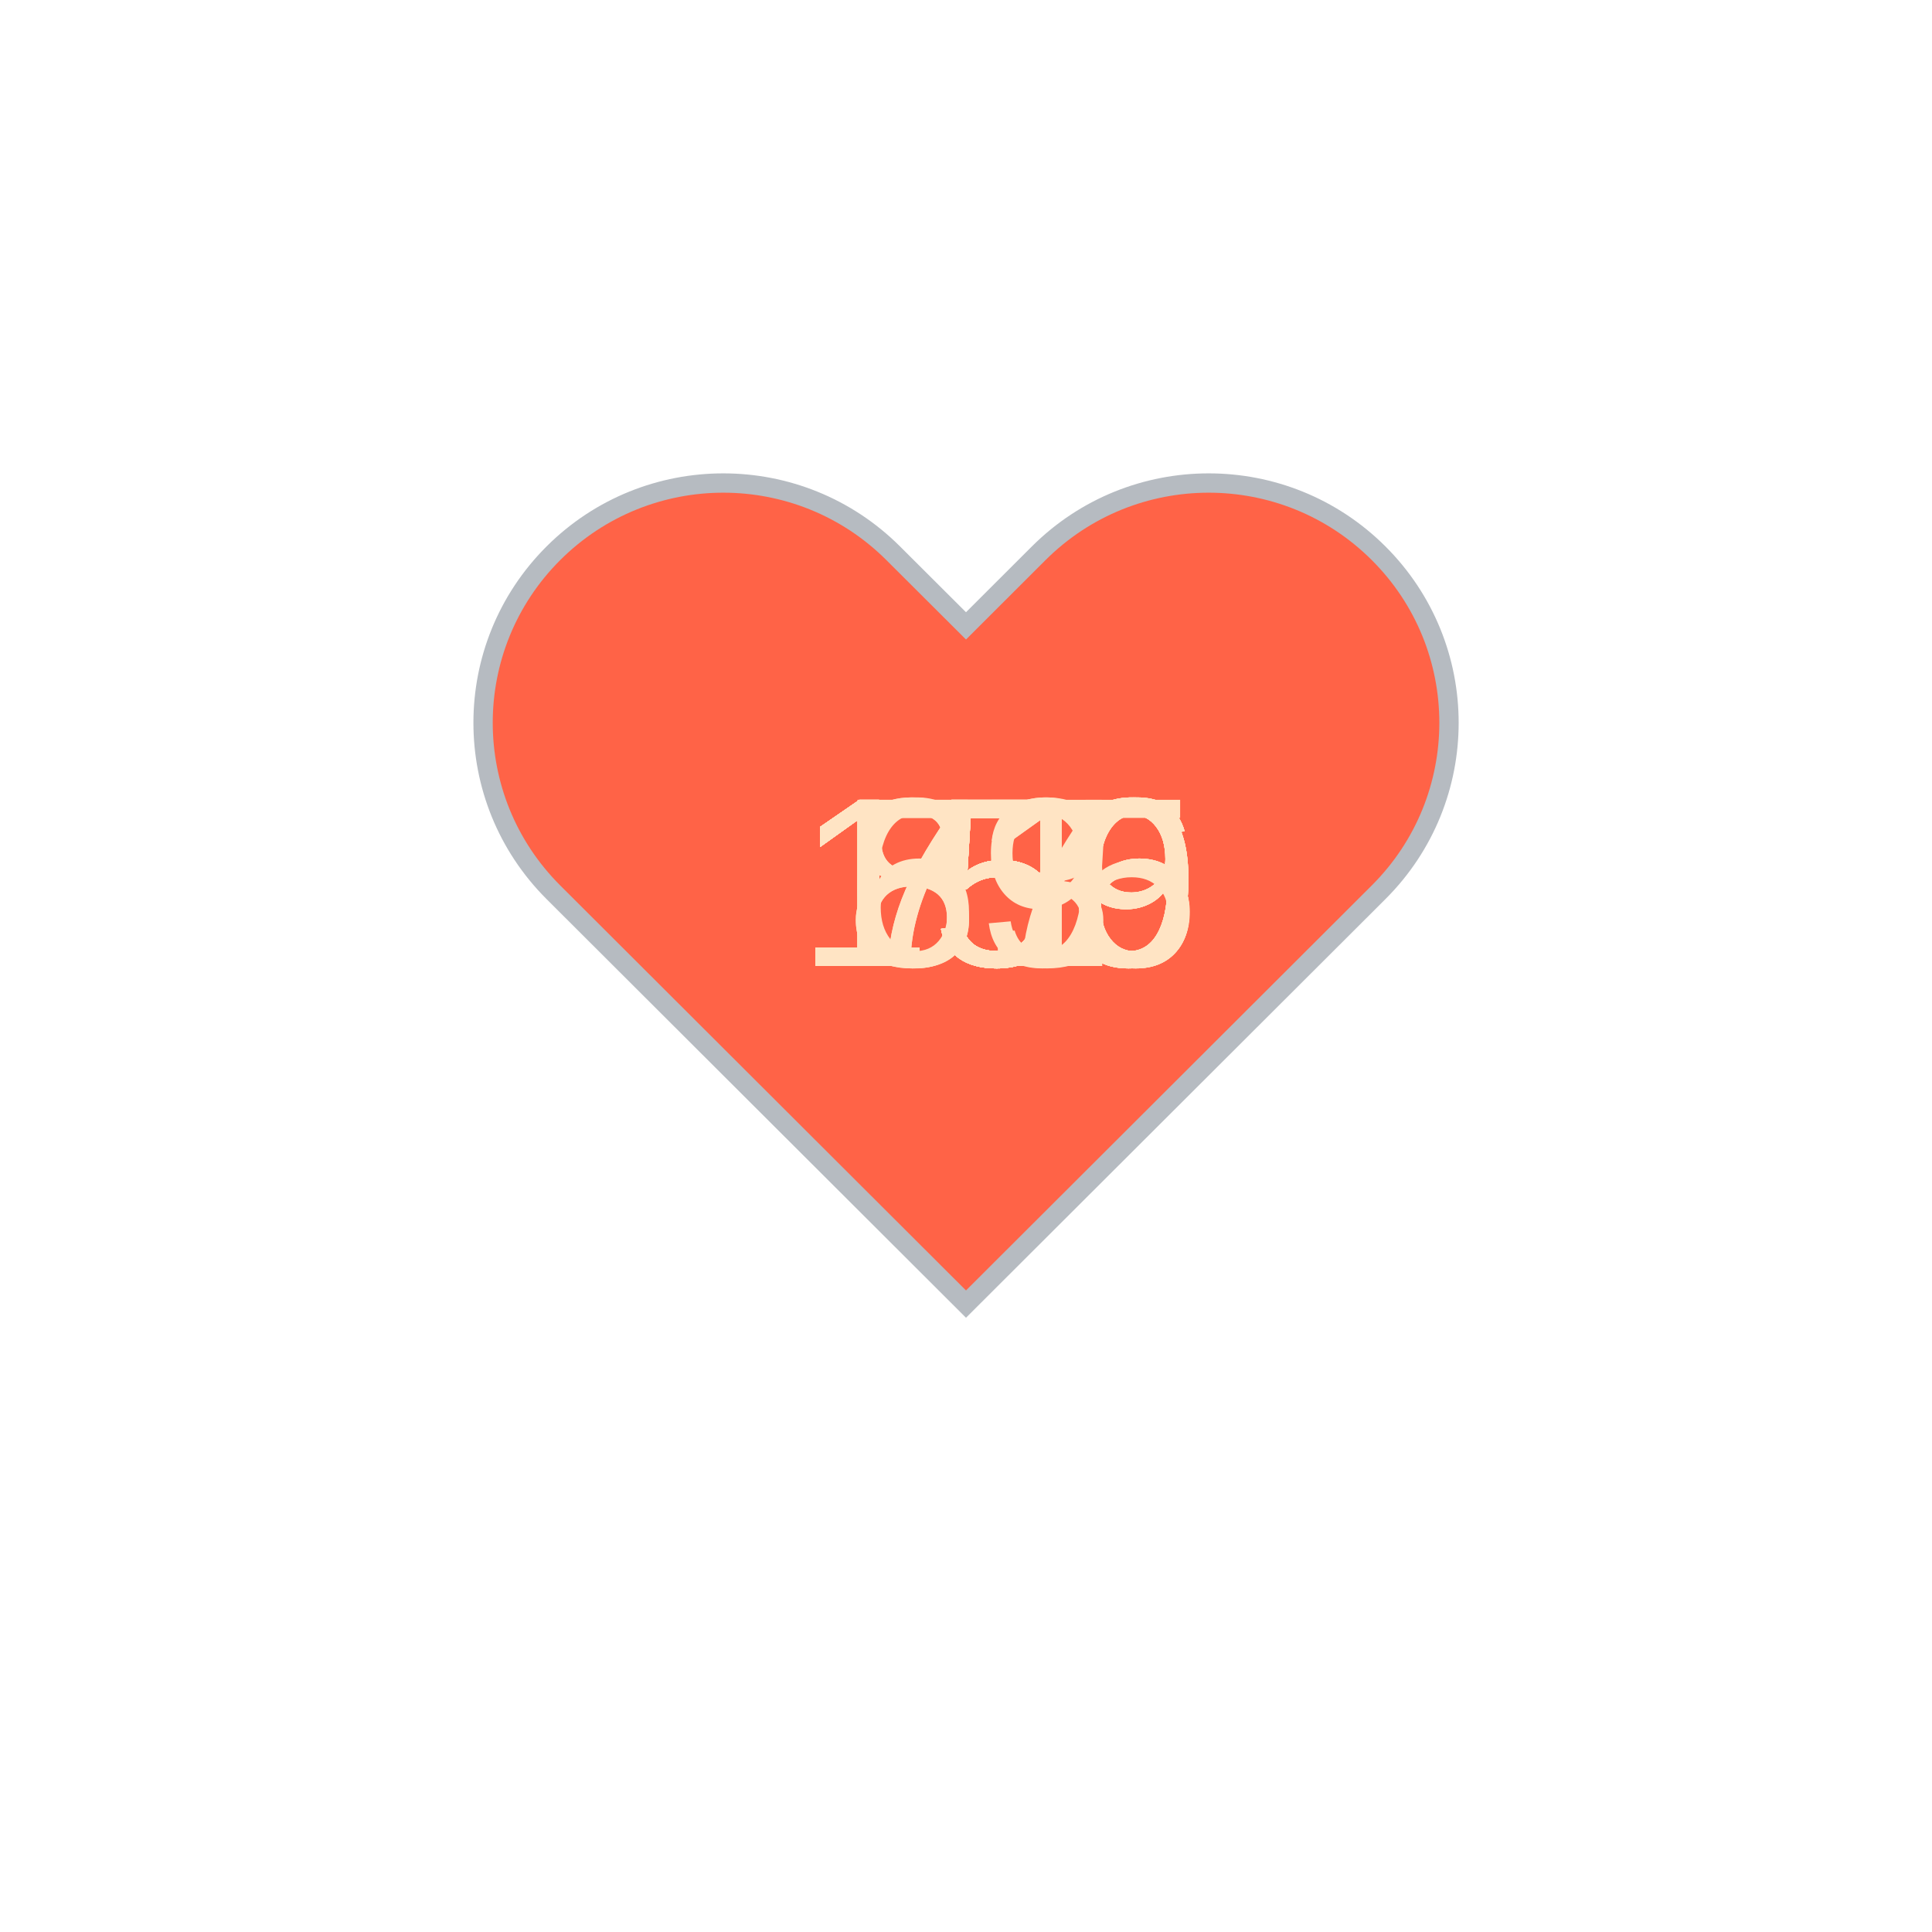
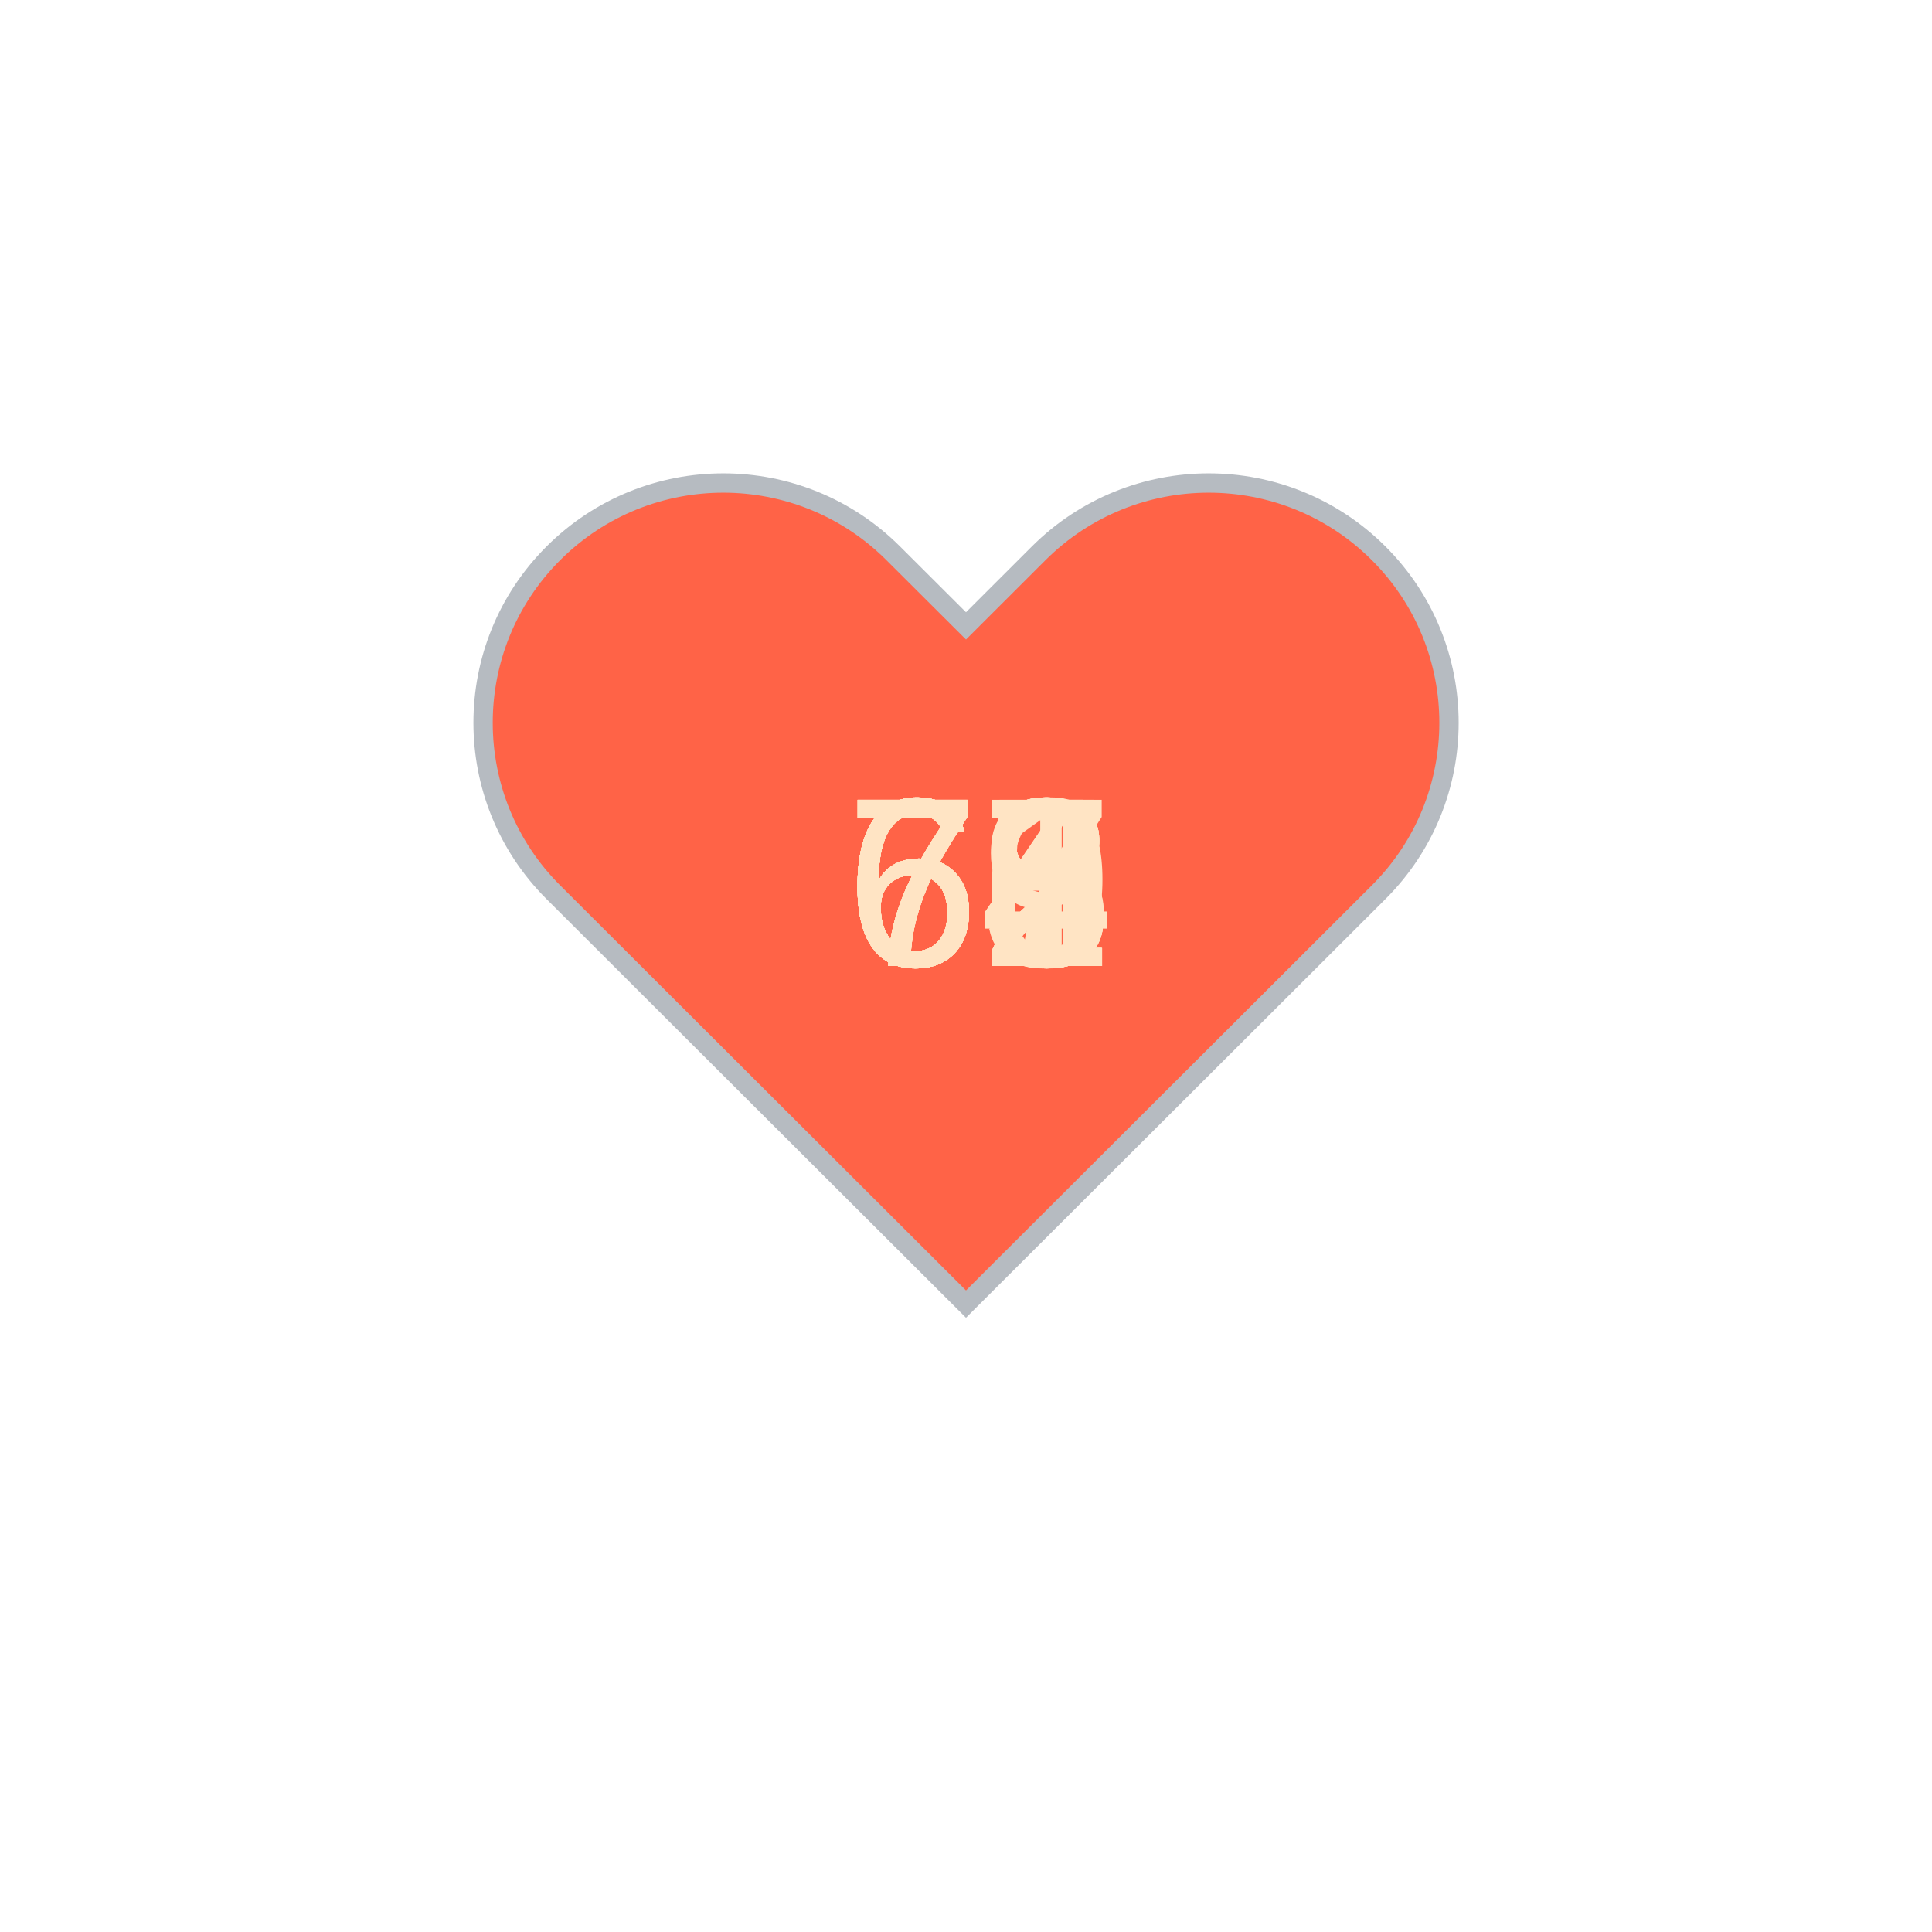
<svg xmlns="http://www.w3.org/2000/svg" baseProfile="full" height="150" version="1.1" viewBox="0,0,200,200" width="150">
  <defs />
  <g transform="translate(100 100)">
    <path d="M92.71,7.27L92.71,7.27c-9.71-9.69-25.46-9.69-35.18,0L50,14.79l-7.54-7.52C32.75-2.42,17-2.42,7.29,7.27v0 c-9.71,9.69-9.71,25.41,0,35.1L50,85l42.71-42.63C102.43,32.68,102.43,16.96,92.71,7.27z" fill="tomato" stroke="#B6BBC1" stroke-width="2" transform="translate(-50 -50)" />
-     <animateTransform additive="sum" attributeName="transform" dur="36s" repeatCount="indefinite" type="scale" values="1.5;1;1.5;1;1.5;1;1.5;1;1.5;1;1.375;1;1.375;1;1.375;1;1.375;1;1.375;1;0.875;1;0.875;1;0.75;1;0.75;1;0.75;" />
-     <text fill="bisque" style="font-size:25px; font-family:Arial" transform="translate(-17.5 0)">159<animate attributeName="opacity" dur="36s" keyTimes="0;0.07;0.13;0.2;0.27;0.33;0.4;0.47;0.53;0.6;0.67;0.73;0.8;0.87;0.93;1.0" repeatCount="indefinite" values="1;0;0;0;0;0;0;0;0;0;0;0;0;0;0;0" />
+     <animateTransform additive="sum" attributeName="transform" dur="36s" repeatCount="indefinite" type="scale" values="1.25;1;1.25;1;1.125;1;0.875;1;1.125;1;0.75;1;1.125;1;1.125;1;0.75;1;1.25;1;1.5;1;1.25;1;0.75;1;1.125;1;0.875;" />
+     <text fill="bisque" style="font-size:25px; font-family:Arial" transform="translate(-12.5 0)">72<animate attributeName="opacity" dur="36s" keyTimes="0;0.07;0.13;0.2;0.27;0.33;0.4;0.47;0.53;0.6;0.67;0.73;0.8;0.87;0.93;1.0" repeatCount="indefinite" values="1;0;0;0;0;0;0;0;0;0;0;0;0;0;0;0" />
    </text>
-     <text fill="bisque" style="font-size:25px; font-family:Arial" transform="translate(-17.5 0)">159<animate attributeName="opacity" dur="36s" keyTimes="0;0.07;0.13;0.2;0.27;0.33;0.4;0.47;0.53;0.6;0.67;0.73;0.8;0.87;0.93;1.0" repeatCount="indefinite" values="0;1;0;0;0;0;0;0;0;0;0;0;0;0;0;0" />
+     <text fill="bisque" style="font-size:25px; font-family:Arial" transform="translate(-12.5 0)">72<animate attributeName="opacity" dur="36s" keyTimes="0;0.07;0.13;0.2;0.27;0.33;0.4;0.47;0.53;0.6;0.67;0.73;0.8;0.87;0.93;1.0" repeatCount="indefinite" values="0;1;0;0;0;0;0;0;0;0;0;0;0;0;0;0" />
    </text>
-     <text fill="bisque" style="font-size:25px; font-family:Arial" transform="translate(-17.5 0)">159<animate attributeName="opacity" dur="36s" keyTimes="0;0.07;0.13;0.2;0.27;0.33;0.4;0.47;0.53;0.6;0.67;0.73;0.8;0.87;0.93;1.0" repeatCount="indefinite" values="0;0;1;0;0;0;0;0;0;0;0;0;0;0;0;0" />
+     <text fill="bisque" style="font-size:25px; font-family:Arial" transform="translate(-12.5 0)">68<animate attributeName="opacity" dur="36s" keyTimes="0;0.07;0.13;0.2;0.27;0.33;0.4;0.47;0.53;0.6;0.67;0.73;0.8;0.87;0.93;1.0" repeatCount="indefinite" values="0;0;1;0;0;0;0;0;0;0;0;0;0;0;0;0" />
    </text>
-     <text fill="bisque" style="font-size:25px; font-family:Arial" transform="translate(-17.5 0)">159<animate attributeName="opacity" dur="36s" keyTimes="0;0.07;0.13;0.2;0.27;0.33;0.4;0.47;0.53;0.6;0.67;0.73;0.8;0.87;0.93;1.0" repeatCount="indefinite" values="0;0;0;1;0;0;0;0;0;0;0;0;0;0;0;0" />
+     <text fill="bisque" style="font-size:25px; font-family:Arial" transform="translate(-12.5 0)">67<animate attributeName="opacity" dur="36s" keyTimes="0;0.07;0.13;0.2;0.27;0.33;0.4;0.47;0.53;0.6;0.67;0.73;0.8;0.87;0.93;1.0" repeatCount="indefinite" values="0;0;0;1;0;0;0;0;0;0;0;0;0;0;0;0" />
    </text>
-     <text fill="bisque" style="font-size:25px; font-family:Arial" transform="translate(-17.5 0)">159<animate attributeName="opacity" dur="36s" keyTimes="0;0.07;0.13;0.2;0.27;0.33;0.4;0.47;0.53;0.6;0.67;0.73;0.8;0.87;0.93;1.0" repeatCount="indefinite" values="0;0;0;0;1;0;0;0;0;0;0;0;0;0;0;0" />
+     <text fill="bisque" style="font-size:25px; font-family:Arial" transform="translate(-12.5 0)">68<animate attributeName="opacity" dur="36s" keyTimes="0;0.07;0.13;0.2;0.27;0.33;0.4;0.47;0.53;0.6;0.67;0.73;0.8;0.87;0.93;1.0" repeatCount="indefinite" values="0;0;0;0;1;0;0;0;0;0;0;0;0;0;0;0" />
    </text>
-     <text fill="bisque" style="font-size:25px; font-family:Arial" transform="translate(-17.5 0)">156<animate attributeName="opacity" dur="36s" keyTimes="0;0.07;0.13;0.2;0.27;0.33;0.4;0.47;0.53;0.6;0.67;0.73;0.8;0.87;0.93;1.0" repeatCount="indefinite" values="0;0;0;0;0;1;0;0;0;0;0;0;0;0;0;0" />
+     <text fill="bisque" style="font-size:25px; font-family:Arial" transform="translate(-12.5 0)">63<animate attributeName="opacity" dur="36s" keyTimes="0;0.07;0.13;0.2;0.27;0.33;0.4;0.47;0.53;0.6;0.67;0.73;0.8;0.87;0.93;1.0" repeatCount="indefinite" values="0;0;0;0;0;1;0;0;0;0;0;0;0;0;0;0" />
    </text>
-     <text fill="bisque" style="font-size:25px; font-family:Arial" transform="translate(-17.5 0)">156<animate attributeName="opacity" dur="36s" keyTimes="0;0.07;0.13;0.2;0.27;0.33;0.4;0.47;0.53;0.6;0.67;0.73;0.8;0.87;0.93;1.0" repeatCount="indefinite" values="0;0;0;0;0;0;1;0;0;0;0;0;0;0;0;0" />
+     <text fill="bisque" style="font-size:25px; font-family:Arial" transform="translate(-12.5 0)">68<animate attributeName="opacity" dur="36s" keyTimes="0;0.07;0.13;0.2;0.27;0.33;0.4;0.47;0.53;0.6;0.67;0.73;0.8;0.87;0.93;1.0" repeatCount="indefinite" values="0;0;0;0;0;0;1;0;0;0;0;0;0;0;0;0" />
    </text>
-     <text fill="bisque" style="font-size:25px; font-family:Arial" transform="translate(-17.5 0)">156<animate attributeName="opacity" dur="36s" keyTimes="0;0.07;0.13;0.2;0.27;0.33;0.4;0.47;0.53;0.6;0.67;0.73;0.8;0.87;0.93;1.0" repeatCount="indefinite" values="0;0;0;0;0;0;0;1;0;0;0;0;0;0;0;0" />
+     <text fill="bisque" style="font-size:25px; font-family:Arial" transform="translate(-12.5 0)">69<animate attributeName="opacity" dur="36s" keyTimes="0;0.07;0.13;0.2;0.27;0.33;0.4;0.47;0.53;0.6;0.67;0.73;0.8;0.87;0.93;1.0" repeatCount="indefinite" values="0;0;0;0;0;0;0;1;0;0;0;0;0;0;0;0" />
    </text>
-     <text fill="bisque" style="font-size:25px; font-family:Arial" transform="translate(-17.5 0)">156<animate attributeName="opacity" dur="36s" keyTimes="0;0.07;0.13;0.2;0.27;0.33;0.4;0.47;0.53;0.6;0.67;0.73;0.8;0.87;0.93;1.0" repeatCount="indefinite" values="0;0;0;0;0;0;0;0;1;0;0;0;0;0;0;0" />
+     <text fill="bisque" style="font-size:25px; font-family:Arial" transform="translate(-12.5 0)">64<animate attributeName="opacity" dur="36s" keyTimes="0;0.07;0.13;0.2;0.27;0.33;0.4;0.47;0.53;0.6;0.67;0.73;0.8;0.87;0.93;1.0" repeatCount="indefinite" values="0;0;0;0;0;0;0;0;1;0;0;0;0;0;0;0" />
    </text>
-     <text fill="bisque" style="font-size:25px; font-family:Arial" transform="translate(-17.5 0)">155<animate attributeName="opacity" dur="36s" keyTimes="0;0.07;0.13;0.2;0.27;0.33;0.4;0.47;0.53;0.6;0.67;0.73;0.8;0.87;0.93;1.0" repeatCount="indefinite" values="0;0;0;0;0;0;0;0;0;1;0;0;0;0;0;0" />
+     <text fill="bisque" style="font-size:25px; font-family:Arial" transform="translate(-12.5 0)">72<animate attributeName="opacity" dur="36s" keyTimes="0;0.07;0.13;0.2;0.27;0.33;0.4;0.47;0.53;0.6;0.67;0.73;0.8;0.87;0.93;1.0" repeatCount="indefinite" values="0;0;0;0;0;0;0;0;0;1;0;0;0;0;0;0" />
    </text>
-     <text fill="bisque" style="font-size:25px; font-family:Arial" transform="translate(-12.5 0)">87<animate attributeName="opacity" dur="36s" keyTimes="0;0.07;0.13;0.2;0.27;0.33;0.4;0.47;0.53;0.6;0.67;0.73;0.8;0.87;0.93;1.0" repeatCount="indefinite" values="0;0;0;0;0;0;0;0;0;0;1;0;0;0;0;0" />
+     <text fill="bisque" style="font-size:25px; font-family:Arial" transform="translate(-12.5 0)">75<animate attributeName="opacity" dur="36s" keyTimes="0;0.07;0.13;0.2;0.27;0.33;0.4;0.47;0.53;0.6;0.67;0.73;0.8;0.87;0.93;1.0" repeatCount="indefinite" values="0;0;0;0;0;0;0;0;0;0;1;0;0;0;0;0" />
    </text>
-     <text fill="bisque" style="font-size:25px; font-family:Arial" transform="translate(-12.5 0)">81<animate attributeName="opacity" dur="36s" keyTimes="0;0.07;0.13;0.2;0.27;0.33;0.4;0.47;0.53;0.6;0.67;0.73;0.8;0.87;0.93;1.0" repeatCount="indefinite" values="0;0;0;0;0;0;0;0;0;0;0;1;0;0;0;0" />
+     <text fill="bisque" style="font-size:25px; font-family:Arial" transform="translate(-12.5 0)">71<animate attributeName="opacity" dur="36s" keyTimes="0;0.07;0.13;0.2;0.27;0.33;0.4;0.47;0.53;0.6;0.67;0.73;0.8;0.87;0.93;1.0" repeatCount="indefinite" values="0;0;0;0;0;0;0;0;0;0;0;1;0;0;0;0" />
    </text>
-     <text fill="bisque" style="font-size:25px; font-family:Arial" transform="translate(-12.5 0)">73<animate attributeName="opacity" dur="36s" keyTimes="0;0.07;0.13;0.2;0.27;0.33;0.4;0.47;0.53;0.6;0.67;0.73;0.8;0.87;0.93;1.0" repeatCount="indefinite" values="0;0;0;0;0;0;0;0;0;0;0;0;1;0;0;0" />
+     <text fill="bisque" style="font-size:25px; font-family:Arial" transform="translate(-12.5 0)">64<animate attributeName="opacity" dur="36s" keyTimes="0;0.07;0.13;0.2;0.27;0.33;0.4;0.47;0.53;0.6;0.67;0.73;0.8;0.87;0.93;1.0" repeatCount="indefinite" values="0;0;0;0;0;0;0;0;0;0;0;0;1;0;0;0" />
    </text>
-     <text fill="bisque" style="font-size:25px; font-family:Arial" transform="translate(-12.5 0)">61<animate attributeName="opacity" dur="36s" keyTimes="0;0.07;0.13;0.2;0.27;0.33;0.4;0.47;0.53;0.6;0.67;0.73;0.8;0.87;0.93;1.0" repeatCount="indefinite" values="0;0;0;0;0;0;0;0;0;0;0;0;0;1;0;0" />
+     <text fill="bisque" style="font-size:25px; font-family:Arial" transform="translate(-12.5 0)">68<animate attributeName="opacity" dur="36s" keyTimes="0;0.07;0.13;0.2;0.27;0.33;0.4;0.47;0.53;0.6;0.67;0.73;0.8;0.87;0.93;1.0" repeatCount="indefinite" values="0;0;0;0;0;0;0;0;0;0;0;0;0;1;0;0" />
    </text>
-     <text fill="bisque" style="font-size:25px; font-family:Arial" transform="translate(-12.5 0)">79<animate attributeName="opacity" dur="36s" keyTimes="0;0.07;0.13;0.2;0.27;0.33;0.4;0.47;0.53;0.6;0.67;0.73;0.8;0.87;0.93;1.0" repeatCount="indefinite" values="0;0;0;0;0;0;0;0;0;0;0;0;0;0;1;0" />
+     <text fill="bisque" style="font-size:25px; font-family:Arial" transform="translate(-12.5 0)">66<animate attributeName="opacity" dur="36s" keyTimes="0;0.07;0.13;0.2;0.27;0.33;0.4;0.47;0.53;0.6;0.67;0.73;0.8;0.87;0.93;1.0" repeatCount="indefinite" values="0;0;0;0;0;0;0;0;0;0;0;0;0;0;1;0" />
    </text>
  </g>
</svg>
